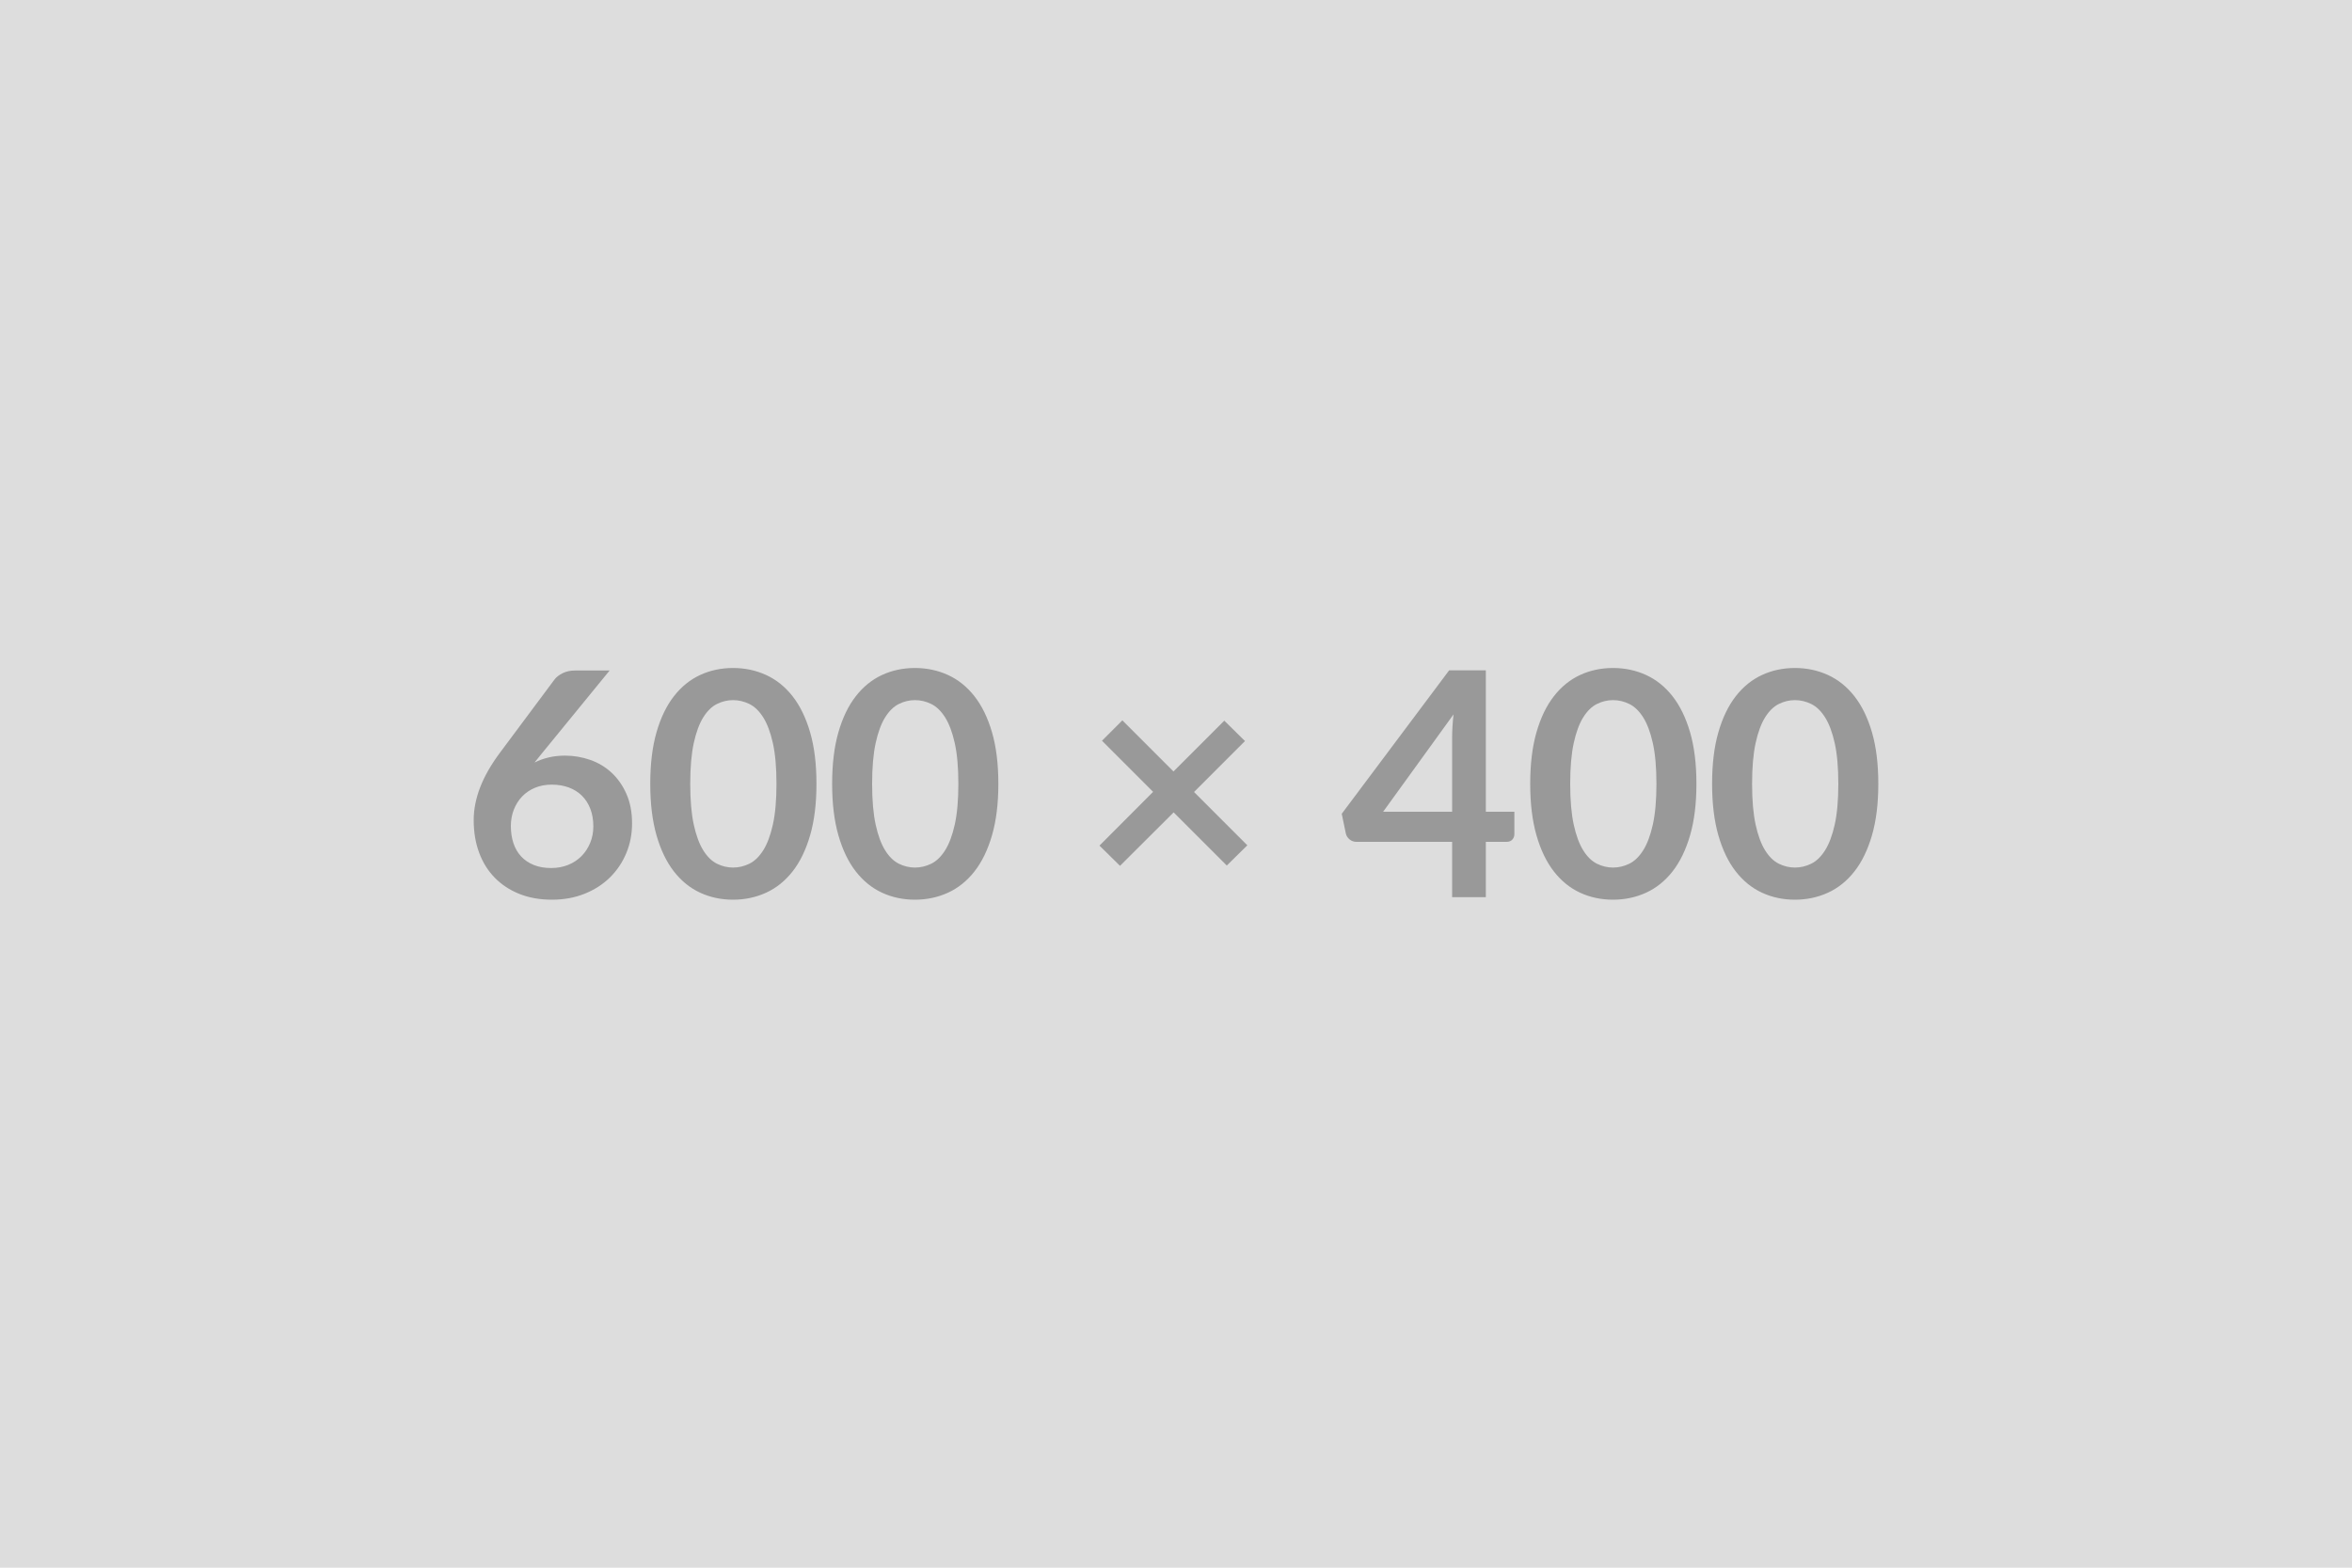
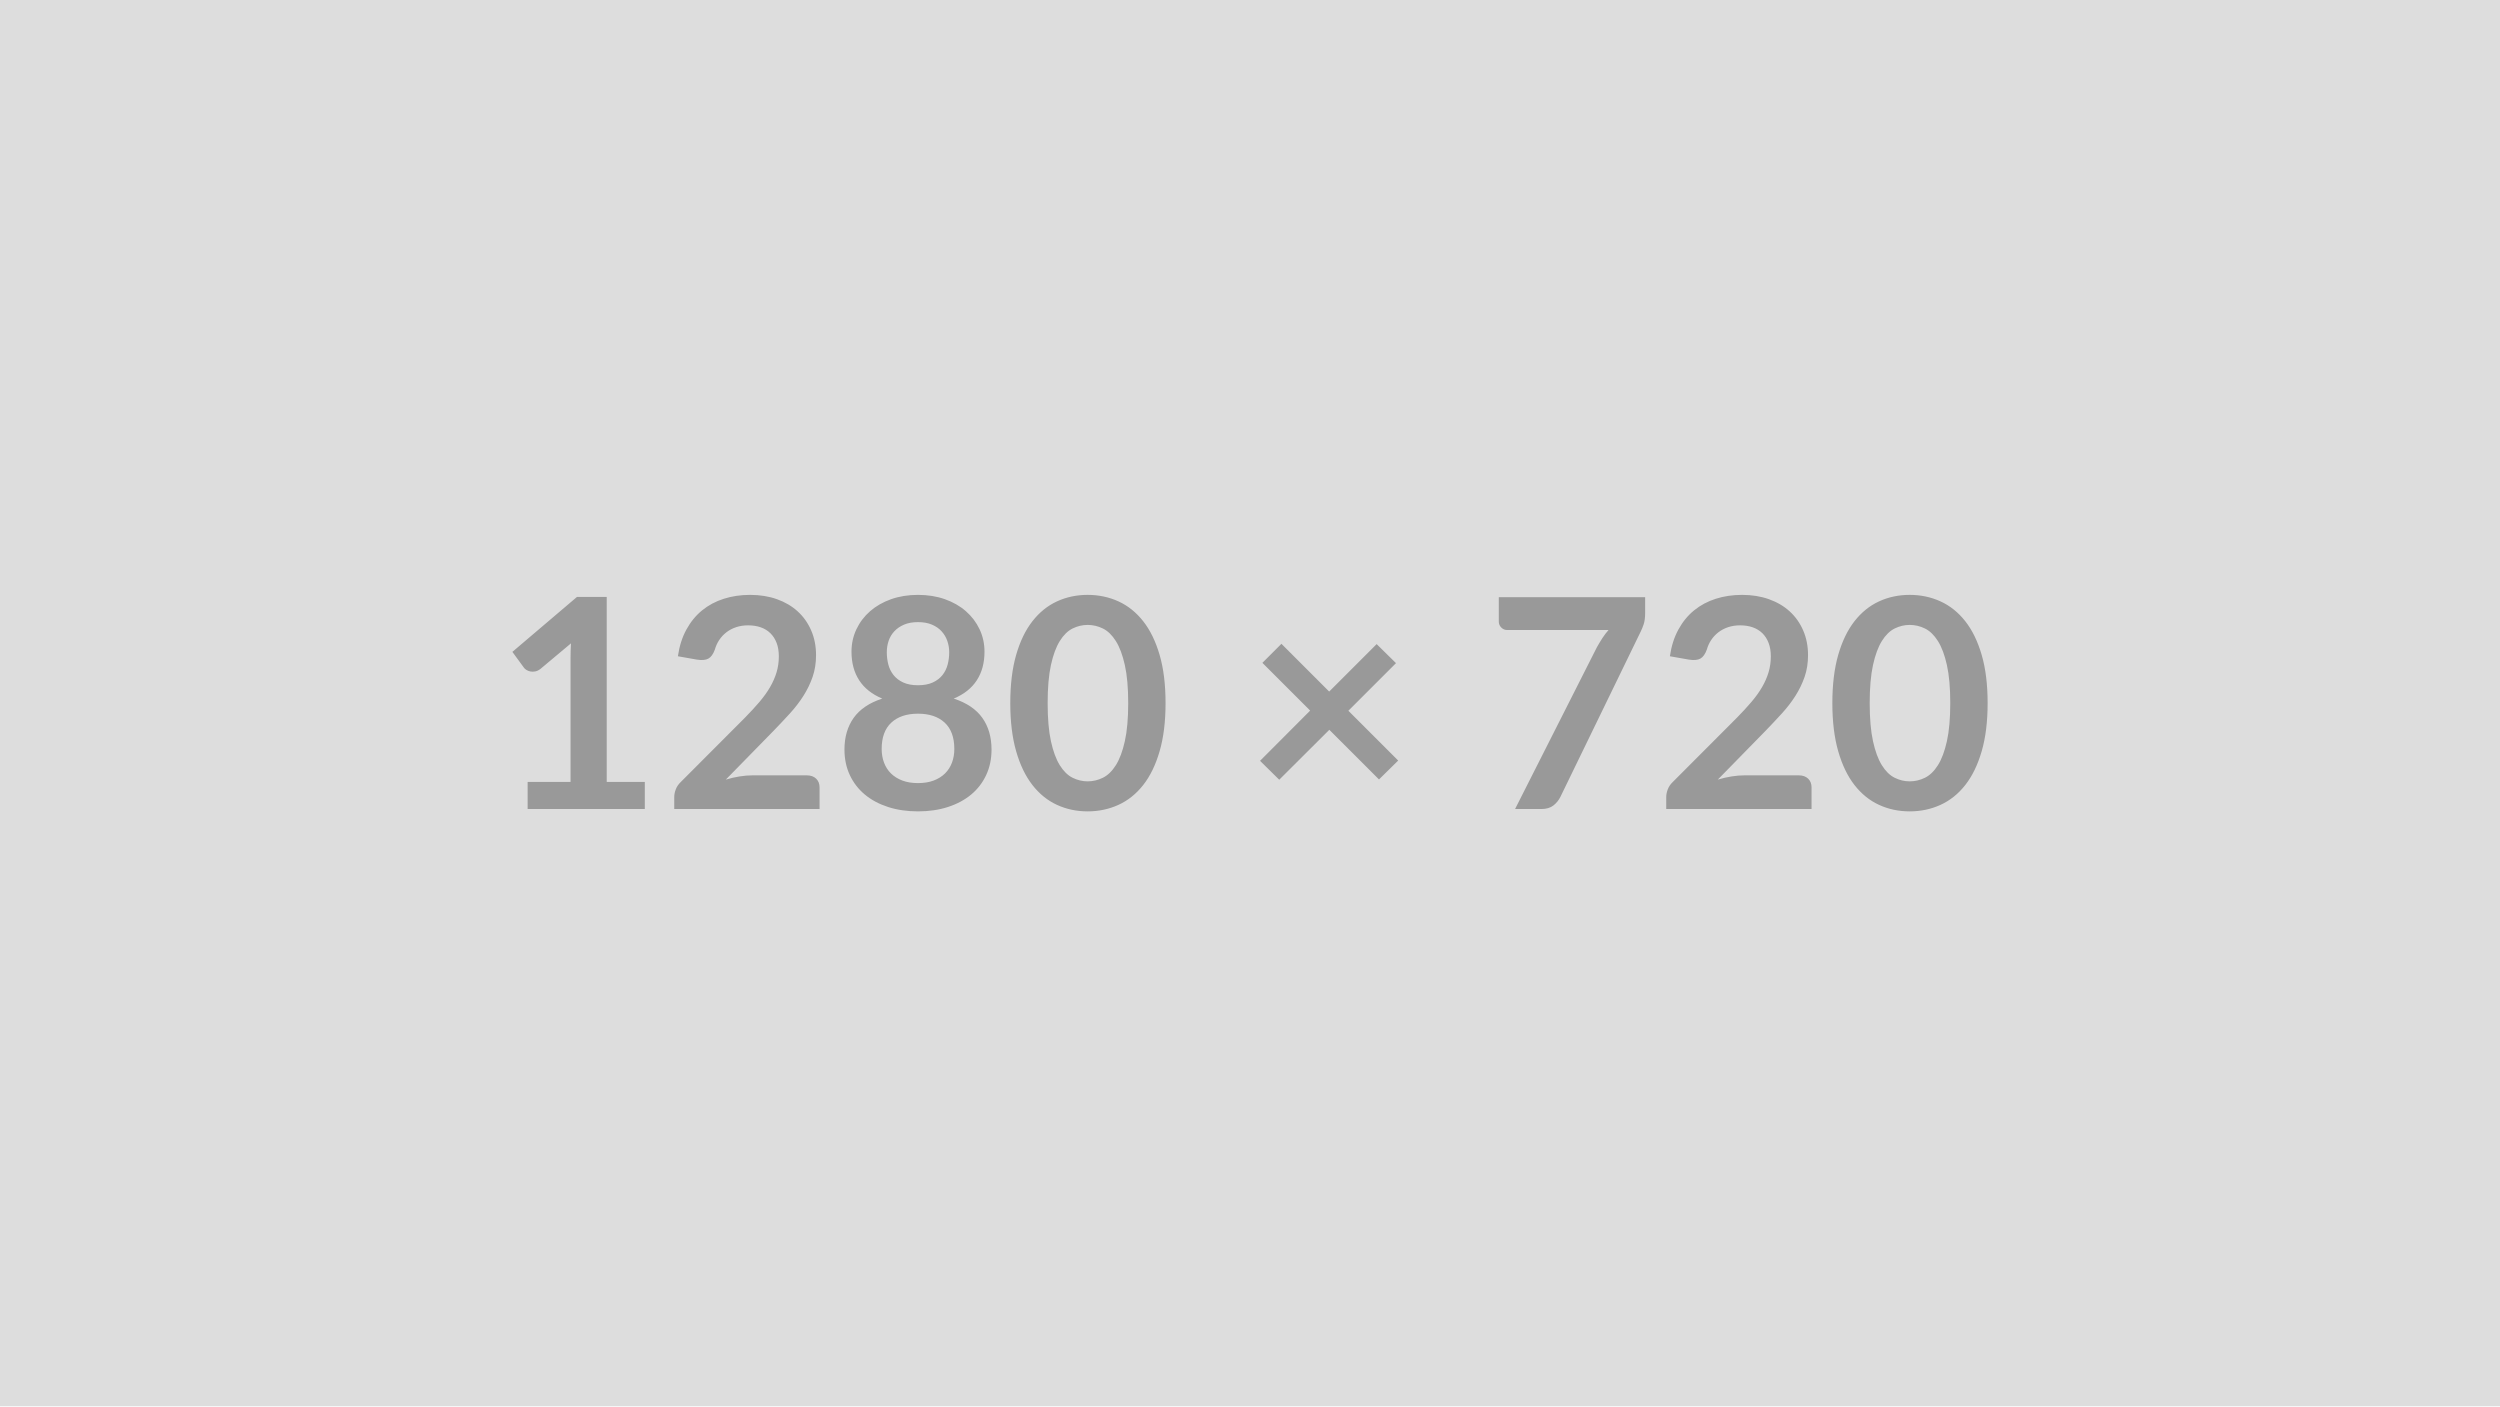
- <svg xmlns="http://www.w3.org/2000/svg" width="600" height="400" viewBox="0 0 600 400">
+ <svg xmlns="http://www.w3.org/2000/svg" width="1280" height="720" viewBox="0 0 1280 720">
  <rect width="100%" height="100%" fill="#DDDDDD" />
-   <path fill="#999999" d="m155.52 171.08-17.16 21-2 2.48q1.68-.84 3.62-1.3t4.18-.46q3.28 0 6.38 1.08t5.46 3.26 3.8 5.42 1.44 7.56q0 4.04-1.48 7.58t-4.16 6.18-6.46 4.16-8.34 1.52q-4.64 0-8.32-1.48t-6.28-4.14-3.98-6.4-1.38-8.3q0-4.08 1.66-8.38t5.14-8.94l13.8-18.52q.72-.96 2.1-1.64t3.18-.68zm-14.92 50.4q2.36 0 4.34-.8t3.4-2.24 2.22-3.38.8-4.22q0-2.48-.76-4.46t-2.16-3.36-3.36-2.1-4.32-.72-4.28.8-3.28 2.22-2.12 3.36-.76 4.18q0 2.4.66 4.38t1.96 3.38 3.22 2.18 4.44.78M208.28 200q0 7.56-1.62 13.14t-4.48 9.22-6.76 5.42-8.42 1.78-8.38-1.78-6.7-5.42-4.44-9.22-1.6-13.14q0-7.6 1.6-13.16t4.44-9.2 6.7-5.42 8.38-1.78 8.42 1.78 6.76 5.42 4.48 9.2 1.62 13.16m-10.2 0q0-6.28-.92-10.4t-2.46-6.56-3.54-3.42-4.16-.98q-2.12 0-4.1.98t-3.5 3.42-2.42 6.56-.9 10.4.9 10.4 2.42 6.56 3.5 3.42 4.1.98q2.16 0 4.16-.98t3.54-3.42 2.46-6.56.92-10.4m56.6 0q0 7.56-1.62 13.14t-4.48 9.22-6.76 5.42-8.42 1.78-8.38-1.78-6.7-5.42-4.44-9.22-1.6-13.14q0-7.6 1.6-13.16t4.44-9.2 6.7-5.42 8.38-1.78 8.42 1.78 6.76 5.42 4.48 9.2 1.62 13.16m-10.2 0q0-6.28-.92-10.4t-2.46-6.56-3.54-3.42-4.16-.98q-2.12 0-4.1.98t-3.5 3.42-2.42 6.56-.9 10.4.9 10.4 2.42 6.56 3.5 3.42 4.1.98q2.16 0 4.16-.98t3.54-3.42 2.46-6.56.92-10.4m73.72 15.68-5.24 5.16-13.56-13.56-13.68 13.64-5.24-5.16 13.68-13.72L281.12 189l5.2-5.2 13.04 13.04 12.96-12.96 5.28 5.2-13 13zm34.64-8.56h17.6V188.2q0-2.68.36-5.92zm26.2 0h7.28v5.72q0 .8-.52 1.38t-1.48.58h-5.28v14.12h-8.6V214.8h-24.4q-1 0-1.76-.62t-.96-1.54l-1.04-5 27.4-36.6h9.36zm53.72-7.12q0 7.56-1.62 13.14t-4.48 9.22-6.76 5.42-8.42 1.78-8.38-1.78-6.7-5.42-4.44-9.22-1.6-13.14q0-7.6 1.6-13.16t4.44-9.2 6.7-5.42 8.38-1.78 8.42 1.78 6.76 5.42 4.48 9.2 1.62 13.16m-10.2 0q0-6.28-.92-10.4t-2.46-6.56-3.54-3.42-4.16-.98q-2.12 0-4.1.98t-3.5 3.42-2.42 6.56-.9 10.4.9 10.4 2.42 6.56 3.5 3.42 4.1.98q2.16 0 4.16-.98t3.54-3.42 2.46-6.56.92-10.4m56.6 0q0 7.56-1.62 13.14t-4.48 9.22-6.76 5.42-8.42 1.78-8.38-1.78-6.7-5.42-4.44-9.22-1.6-13.14q0-7.6 1.6-13.16t4.44-9.2 6.7-5.42 8.38-1.78 8.42 1.78 6.76 5.42 4.48 9.2 1.62 13.16m-10.2 0q0-6.28-.92-10.4t-2.46-6.56-3.54-3.42-4.16-.98q-2.12 0-4.1.98t-3.5 3.42-2.42 6.56-.9 10.4.9 10.4 2.42 6.56 3.5 3.42 4.1.98q2.16 0 4.16-.98t3.54-3.42 2.46-6.56.92-10.4" />
+   <path fill="#999999" d="M310.645 400.345h19.5v13.88h-60v-13.88h21.97v-63.22q0-3.75.22-7.73l-15.59 13.06q-1.35 1.05-2.67 1.31-1.31.26-2.47.04-1.16-.23-2.07-.79-.89-.56-1.34-1.24l-5.86-8.02 33.08-28.13h15.23zm74.62-3.37h27.82q3 0 4.77 1.69 1.76 1.68 1.76 4.46v11.1h-74.4v-6.15q0-1.88.79-3.94.78-2.06 2.51-3.71l32.93-33q4.12-4.2 7.38-8.02 3.26-3.83 5.44-7.58t3.34-7.61q1.16-3.87 1.16-8.14 0-3.9-1.12-6.86-1.13-2.96-3.19-4.99-2.06-2.02-4.95-3.04-2.89-1.01-6.49-1.01-3.3 0-6.11.94-2.82.94-4.99 2.62-2.17 1.69-3.67 3.94t-2.25 4.95q-1.28 3.45-3.3 4.58-2.03 1.12-5.86.52l-9.75-1.72q1.13-7.8 4.36-13.69 3.22-5.89 8.06-9.83 4.83-3.93 11.1-5.92 6.26-1.99 13.46-1.99 7.5 0 13.73 2.21 6.22 2.22 10.65 6.27 4.42 4.04 6.89 9.75 2.48 5.7 2.48 12.67 0 6-1.76 11.1-1.77 5.1-4.73 9.75t-6.93 9q-3.98 4.35-8.33 8.85l-24.45 24.98q3.53-1.06 7.01-1.62 3.49-.56 6.64-.56m84.75 3.97q4.57 0 8.03-1.31 3.45-1.31 5.81-3.63 2.36-2.33 3.56-5.55 1.2-3.23 1.2-6.98 0-8.92-4.95-13.5-4.95-4.57-13.65-4.57t-13.65 4.57q-4.95 4.58-4.95 13.5 0 3.75 1.2 6.98 1.2 3.22 3.56 5.55 2.37 2.32 5.82 3.63t8.02 1.31m0-82.42q-4.12 0-7.12 1.28-3 1.27-4.99 3.41-1.99 2.13-2.93 4.91-.93 2.77-.93 5.85 0 3.23.78 6.26.79 3.04 2.67 5.4 1.87 2.37 4.95 3.79 3.07 1.42 7.57 1.42t7.57-1.42q3.08-1.42 4.96-3.79 1.87-2.36 2.66-5.4.79-3.03.79-6.26 0-3.08-.98-5.85-.97-2.78-2.93-4.91-1.94-2.14-4.94-3.41-3-1.28-7.13-1.28m18.3 39.15q9.9 3.23 14.63 9.86 4.72 6.64 4.72 16.24 0 7.2-2.74 13.05-2.73 5.85-7.68 9.98-4.96 4.12-11.89 6.37-6.94 2.25-15.34 2.25t-15.34-2.25q-6.93-2.25-11.88-6.37-4.96-4.13-7.69-9.98-2.74-5.85-2.74-13.05 0-9.6 4.72-16.24 4.73-6.63 14.63-9.86-7.88-3.3-11.81-9.37-3.94-6.08-3.94-14.63 0-6.15 2.51-11.47 2.52-5.33 7.02-9.27 4.5-3.93 10.76-6.15 6.26-2.21 13.76-2.21t13.76 2.21q6.27 2.22 10.76 6.15 4.5 3.94 7.02 9.27 2.51 5.32 2.51 11.47 0 8.55-3.94 14.63-3.93 6.07-11.81 9.37m108.45 2.32q0 14.18-3.04 24.64-3.03 10.46-8.4 17.29-5.36 6.83-12.67 10.16-7.32 3.34-15.79 3.34t-15.71-3.34q-7.24-3.33-12.56-10.16-5.33-6.83-8.33-17.29t-3-24.64q0-14.24 3-24.67t8.33-17.25q5.32-6.82 12.56-10.16t15.71-3.34 15.79 3.34q7.31 3.34 12.67 10.16 5.37 6.82 8.4 17.25 3.04 10.43 3.04 24.67m-19.12 0q0-11.77-1.73-19.49-1.72-7.73-4.61-12.3-2.89-4.58-6.64-6.42-3.75-1.83-7.8-1.83-3.97 0-7.69 1.83-3.71 1.84-6.56 6.42-2.85 4.57-4.54 12.3-1.68 7.72-1.68 19.49 0 11.78 1.68 19.5 1.69 7.73 4.54 12.3 2.85 4.58 6.56 6.42 3.72 1.84 7.69 1.84 4.05 0 7.8-1.84t6.64-6.42q2.89-4.57 4.61-12.3 1.73-7.72 1.73-19.5m138.22 29.41-9.82 9.67-25.43-25.42-25.65 25.57-9.82-9.68 25.65-25.72-24.45-24.45 9.75-9.75 24.45 24.45 24.3-24.3 9.9 9.75-24.38 24.38zm51.52-83.63h74.93v8.03q0 3.59-.75 5.81-.75 2.21-1.5 3.71l-41.1 84.6q-1.28 2.63-3.6 4.46-2.33 1.84-6.23 1.84h-13.42l41.92-82.88q1.43-2.54 2.82-4.68t3.11-4.09h-51.9q-1.73 0-3-1.27-1.28-1.28-1.28-3zm125.78 91.2h27.82q3 0 4.77 1.69 1.76 1.68 1.76 4.46v11.1h-74.4v-6.15q0-1.88.79-3.94.78-2.06 2.51-3.71l32.93-33q4.12-4.2 7.38-8.02 3.26-3.83 5.44-7.58t3.34-7.61q1.16-3.87 1.16-8.14 0-3.9-1.13-6.86-1.12-2.96-3.18-4.99-2.07-2.02-4.95-3.04-2.89-1.01-6.49-1.01-3.3 0-6.11.94-2.82.94-4.99 2.62-2.18 1.69-3.68 3.94t-2.25 4.95q-1.27 3.45-3.29 4.58-2.03 1.12-5.86.52l-9.75-1.72q1.13-7.8 4.36-13.69 3.22-5.89 8.06-9.83 4.83-3.93 11.1-5.92 6.26-1.99 13.46-1.99 7.5 0 13.72 2.21 6.23 2.22 10.66 6.27 4.42 4.04 6.89 9.75 2.48 5.7 2.48 12.67 0 6-1.76 11.1-1.77 5.1-4.73 9.75t-6.94 9q-3.97 4.35-8.32 8.85l-24.45 24.98q3.52-1.06 7.01-1.62t6.64-.56m124.5-36.98q0 14.18-3.04 24.64-3.03 10.46-8.4 17.29-5.36 6.83-12.67 10.16-7.32 3.34-15.79 3.34-8.48 0-15.71-3.34-7.24-3.33-12.57-10.16-5.32-6.83-8.32-17.29t-3-24.64q0-14.24 3-24.67t8.32-17.25q5.33-6.82 12.57-10.16 7.23-3.34 15.71-3.34 8.47 0 15.79 3.34 7.31 3.34 12.67 10.16 5.37 6.82 8.4 17.25 3.04 10.43 3.04 24.67m-19.13 0q0-11.77-1.72-19.49-1.72-7.73-4.61-12.3-2.89-4.58-6.64-6.42-3.75-1.83-7.8-1.83-3.98 0-7.69 1.83-3.71 1.84-6.56 6.42-2.85 4.57-4.54 12.3-1.69 7.72-1.69 19.49 0 11.78 1.69 19.5 1.69 7.73 4.54 12.3 2.85 4.58 6.56 6.42t7.69 1.84q4.05 0 7.8-1.84t6.64-6.42q2.89-4.57 4.61-12.3 1.72-7.72 1.72-19.5" />
</svg>
